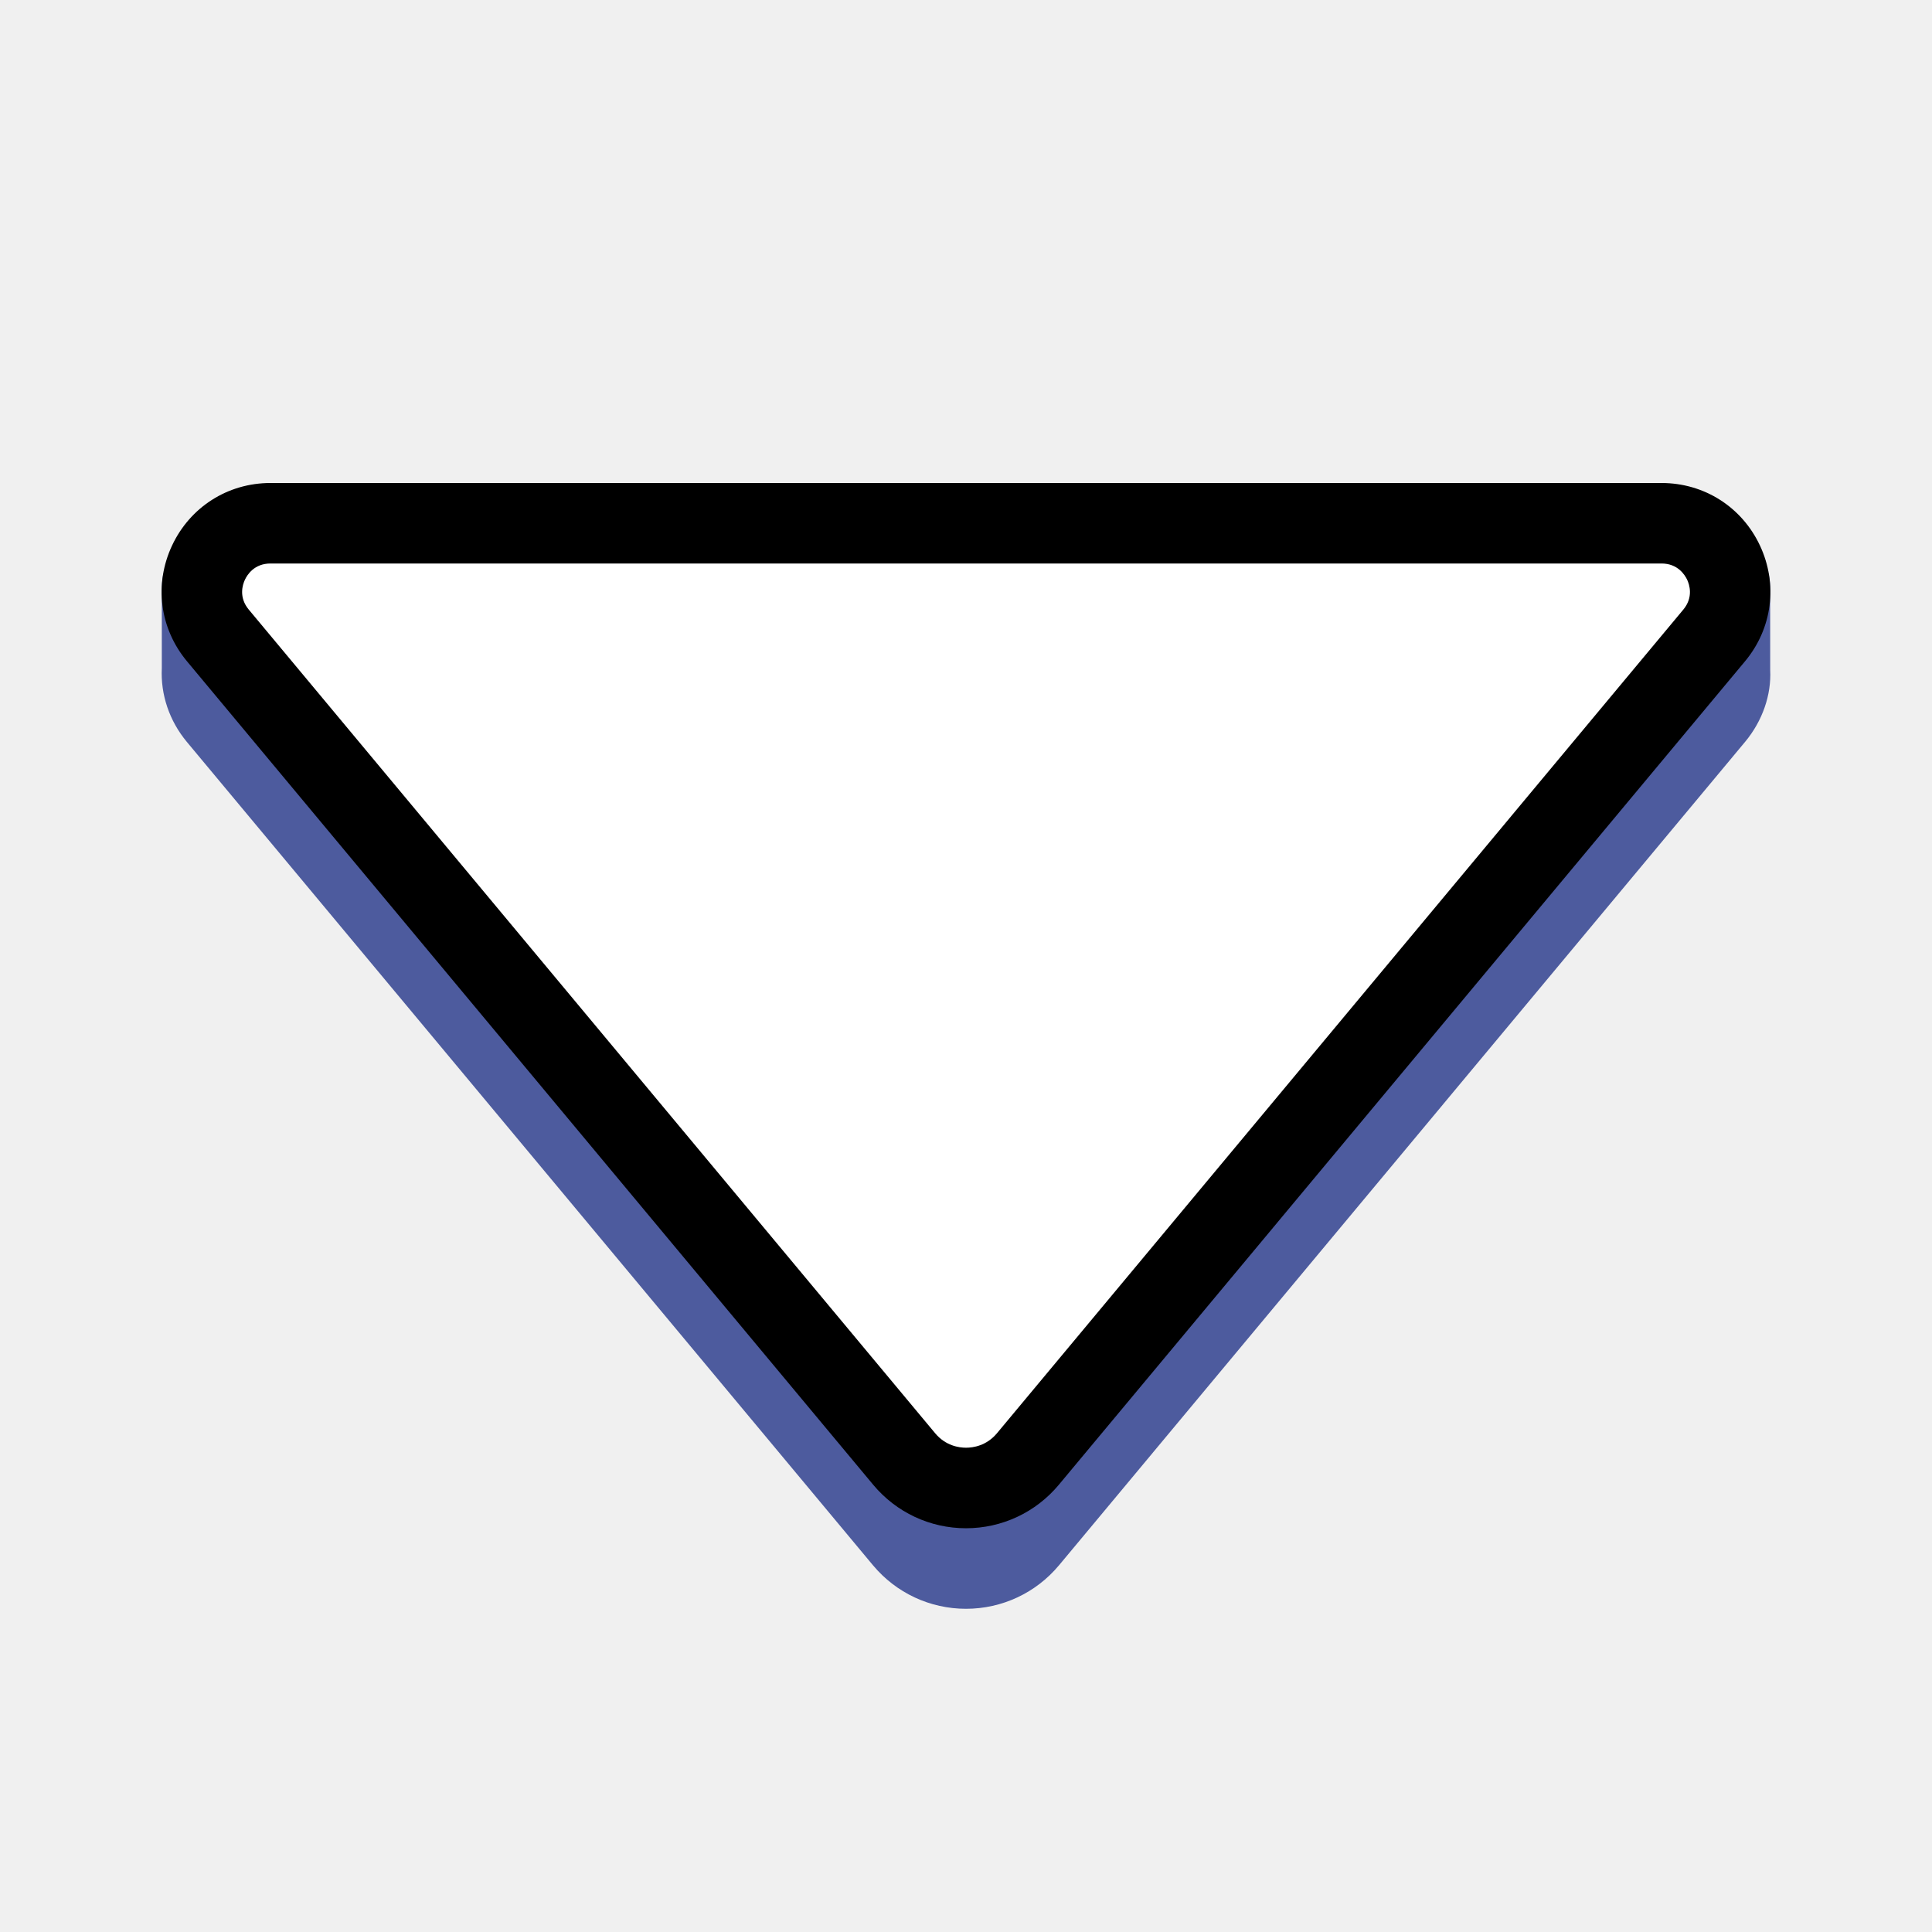
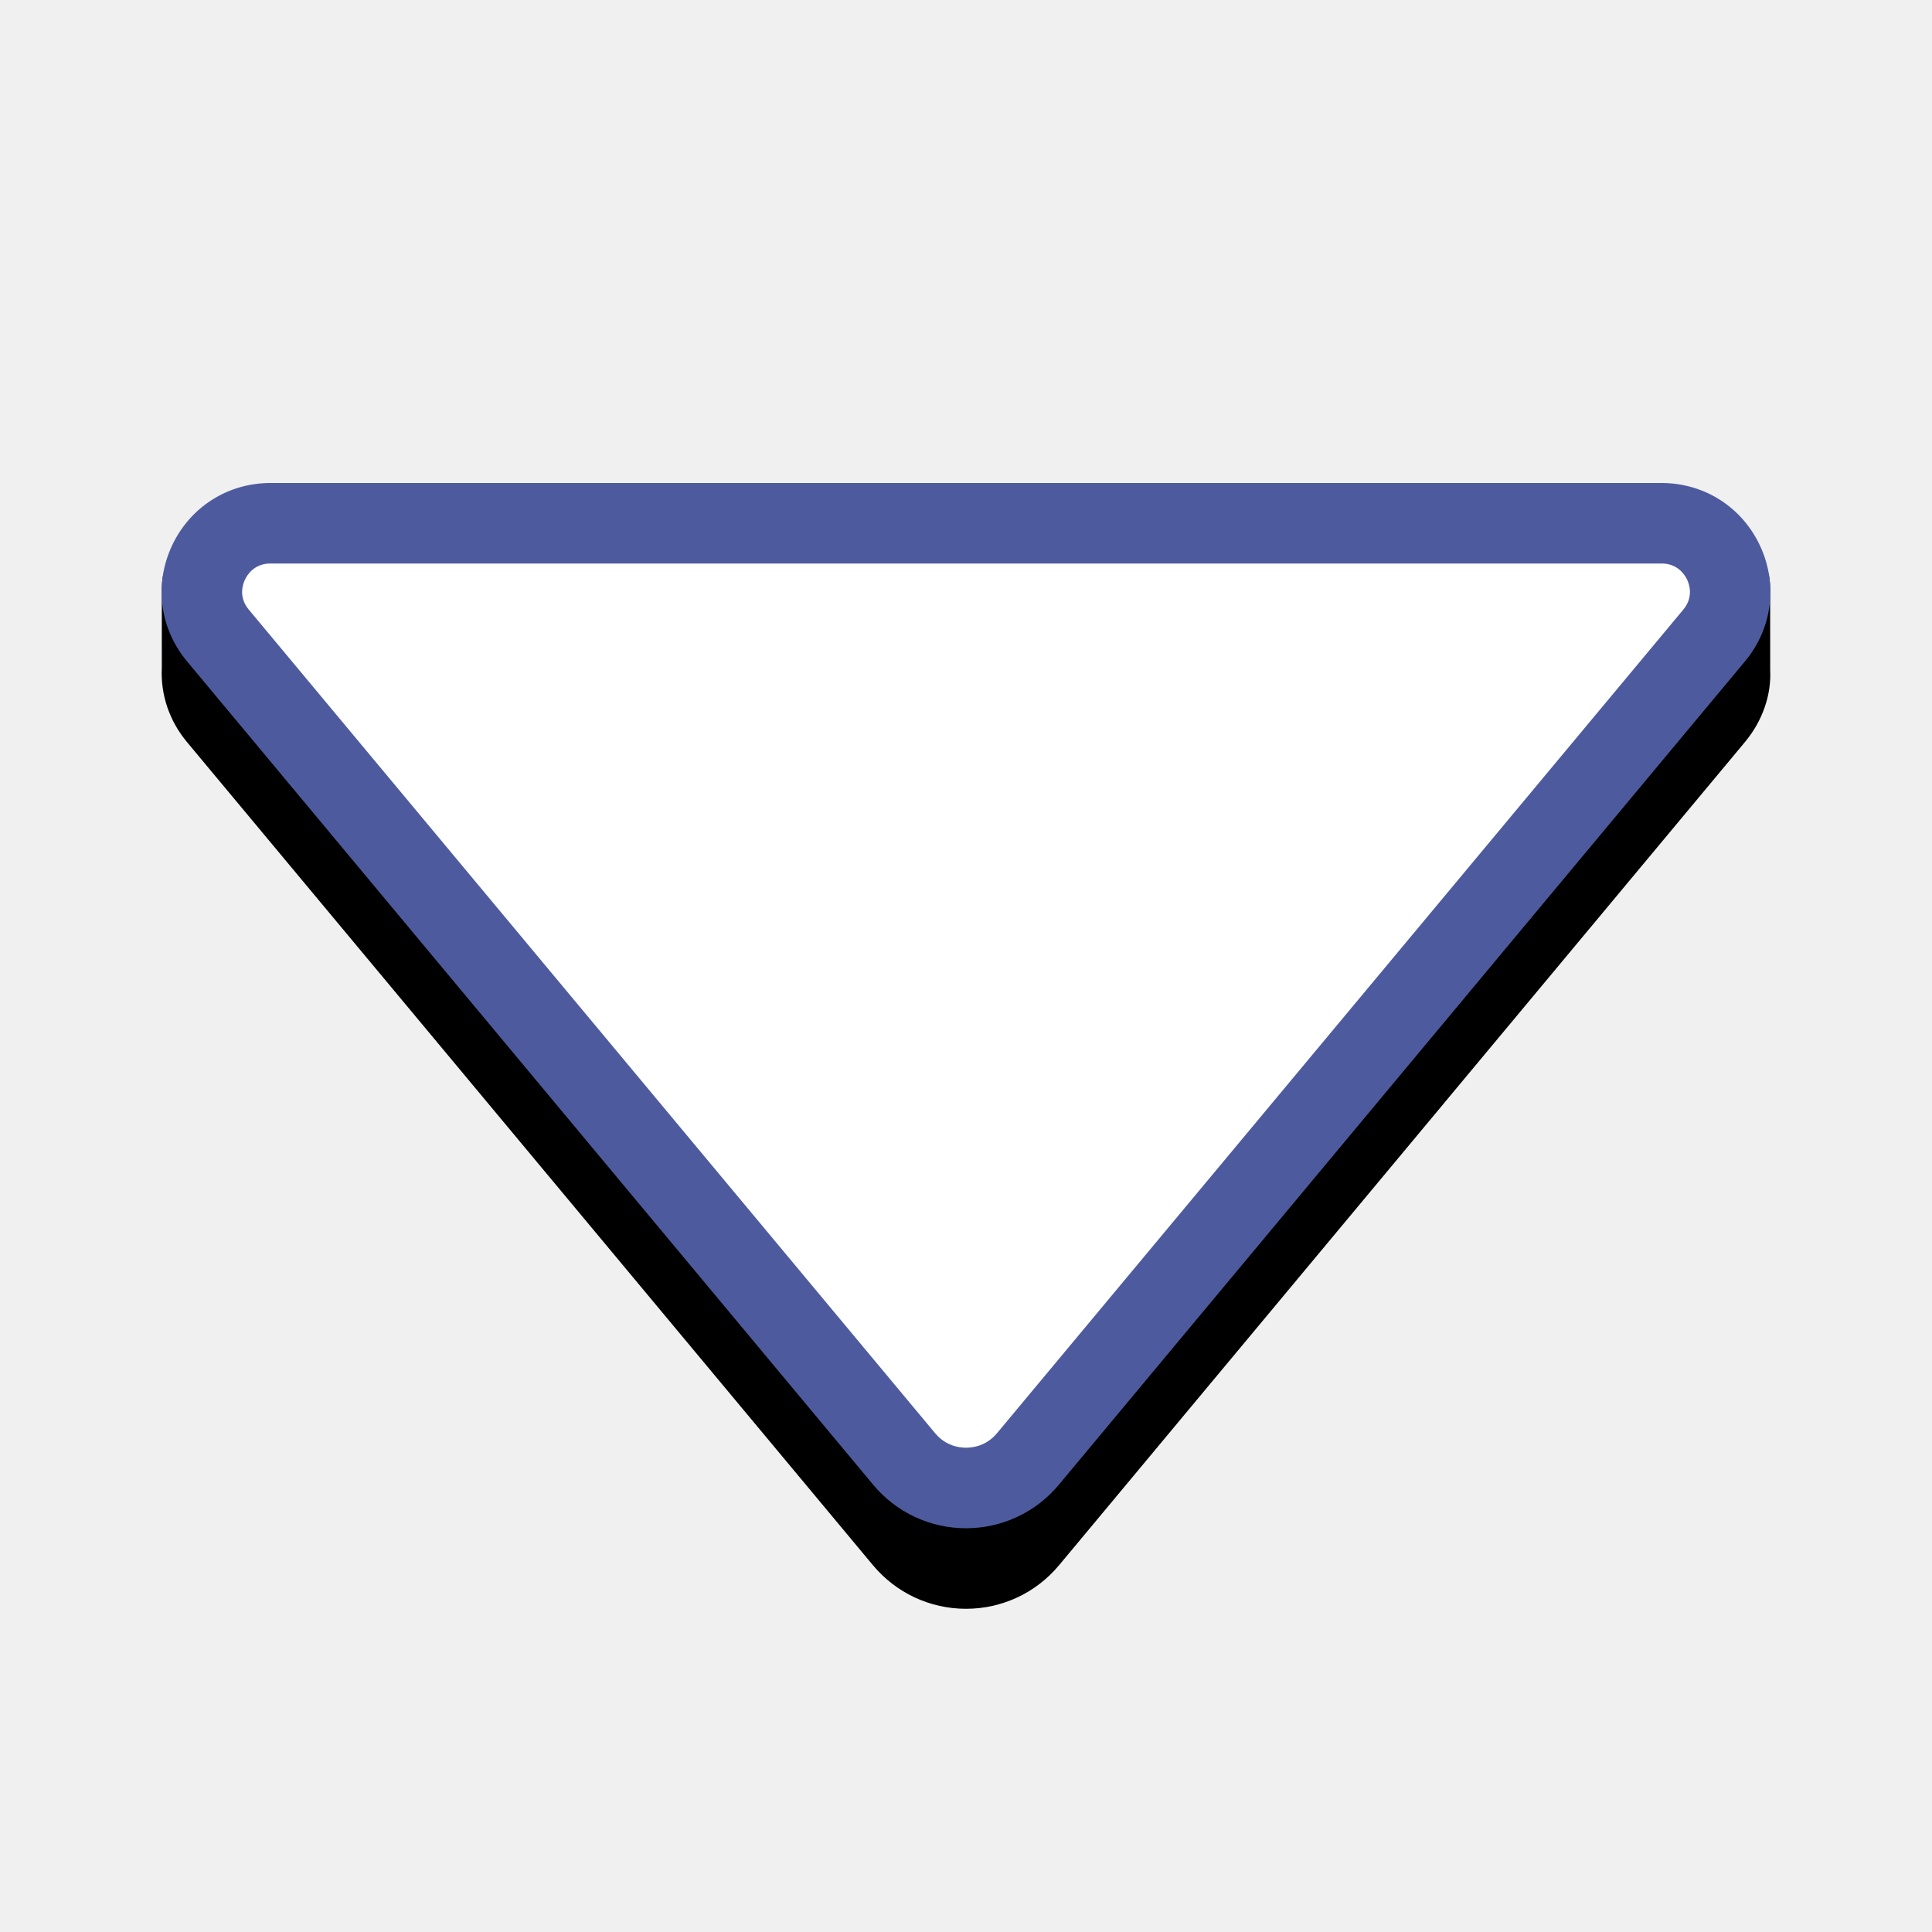
<svg xmlns="http://www.w3.org/2000/svg" x="0px" y="0px" width="100" height="100" viewBox="0 0 48 48">
-   <path fill="#4d5b9e" d="M24,39.97c-0.896,0-1.736-0.394-2.309-1.079l-17.05-20.46c-0.434-0.523-0.653-1.173-0.621-1.83L4.02,14.65 c0-0.012,0-0.023,0.001-0.035c0.04-1.139,0.057-1.61,19.979-1.61s19.939,0.472,19.979,1.61l0.001,2.035 c0.031,0.607-0.188,1.257-0.621,1.778L26.309,38.891C25.736,39.576,24.896,39.97,24,39.97z" />
+   <path d="M24,39.97c-0.896,0-1.736-0.394-2.309-1.079l-17.05-20.46c-0.434-0.523-0.653-1.173-0.621-1.83L4.02,14.65 c0-0.012,0-0.023,0.001-0.035c0.04-1.139,0.057-1.61,19.979-1.61s19.939,0.472,19.979,1.61l0.001,2.035 c0.031,0.607-0.188,1.257-0.621,1.778L26.309,38.891C25.736,39.576,24.896,39.97,24,39.97z" />
  <path fill="#fff" d="M42.587,15.788L25.536,36.249c-0.8,0.96-2.273,0.96-3.073,0L5.413,15.788 C4.49,14.681,5.278,13,6.719,13h34.562C42.722,13,43.51,14.681,42.587,15.788z" />
-   <path d="M24,37.969c-0.894,0-1.733-0.394-2.305-1.08L4.645,16.429c-0.678-0.814-0.82-1.915-0.371-2.874S5.66,12,6.719,12h34.562 c1.059,0,1.996,0.596,2.445,1.555s0.307,2.06-0.371,2.874L26.305,36.89C25.733,37.575,24.894,37.969,24,37.969z M6.719,14 c-0.401,0-0.577,0.281-0.634,0.403c-0.057,0.121-0.161,0.436,0.097,0.744l17.051,20.461c0.261,0.313,0.593,0.36,0.768,0.36 s0.507-0.047,0.768-0.359l17.051-20.462c0.258-0.309,0.153-0.623,0.097-0.744C41.858,14.281,41.683,14,41.281,14H6.719z" />
+   <path fill="#4d5b9e" d="M24,37.969c-0.894,0-1.733-0.394-2.305-1.08L4.645,16.429c-0.678-0.814-0.82-1.915-0.371-2.874S5.66,12,6.719,12h34.562 c1.059,0,1.996,0.596,2.445,1.555s0.307,2.06-0.371,2.874L26.305,36.89C25.733,37.575,24.894,37.969,24,37.969z M6.719,14 c-0.401,0-0.577,0.281-0.634,0.403c-0.057,0.121-0.161,0.436,0.097,0.744l17.051,20.461c0.261,0.313,0.593,0.36,0.768,0.36 s0.507-0.047,0.768-0.359l17.051-20.462c0.258-0.309,0.153-0.623,0.097-0.744C41.858,14.281,41.683,14,41.281,14H6.719z" />
</svg>
